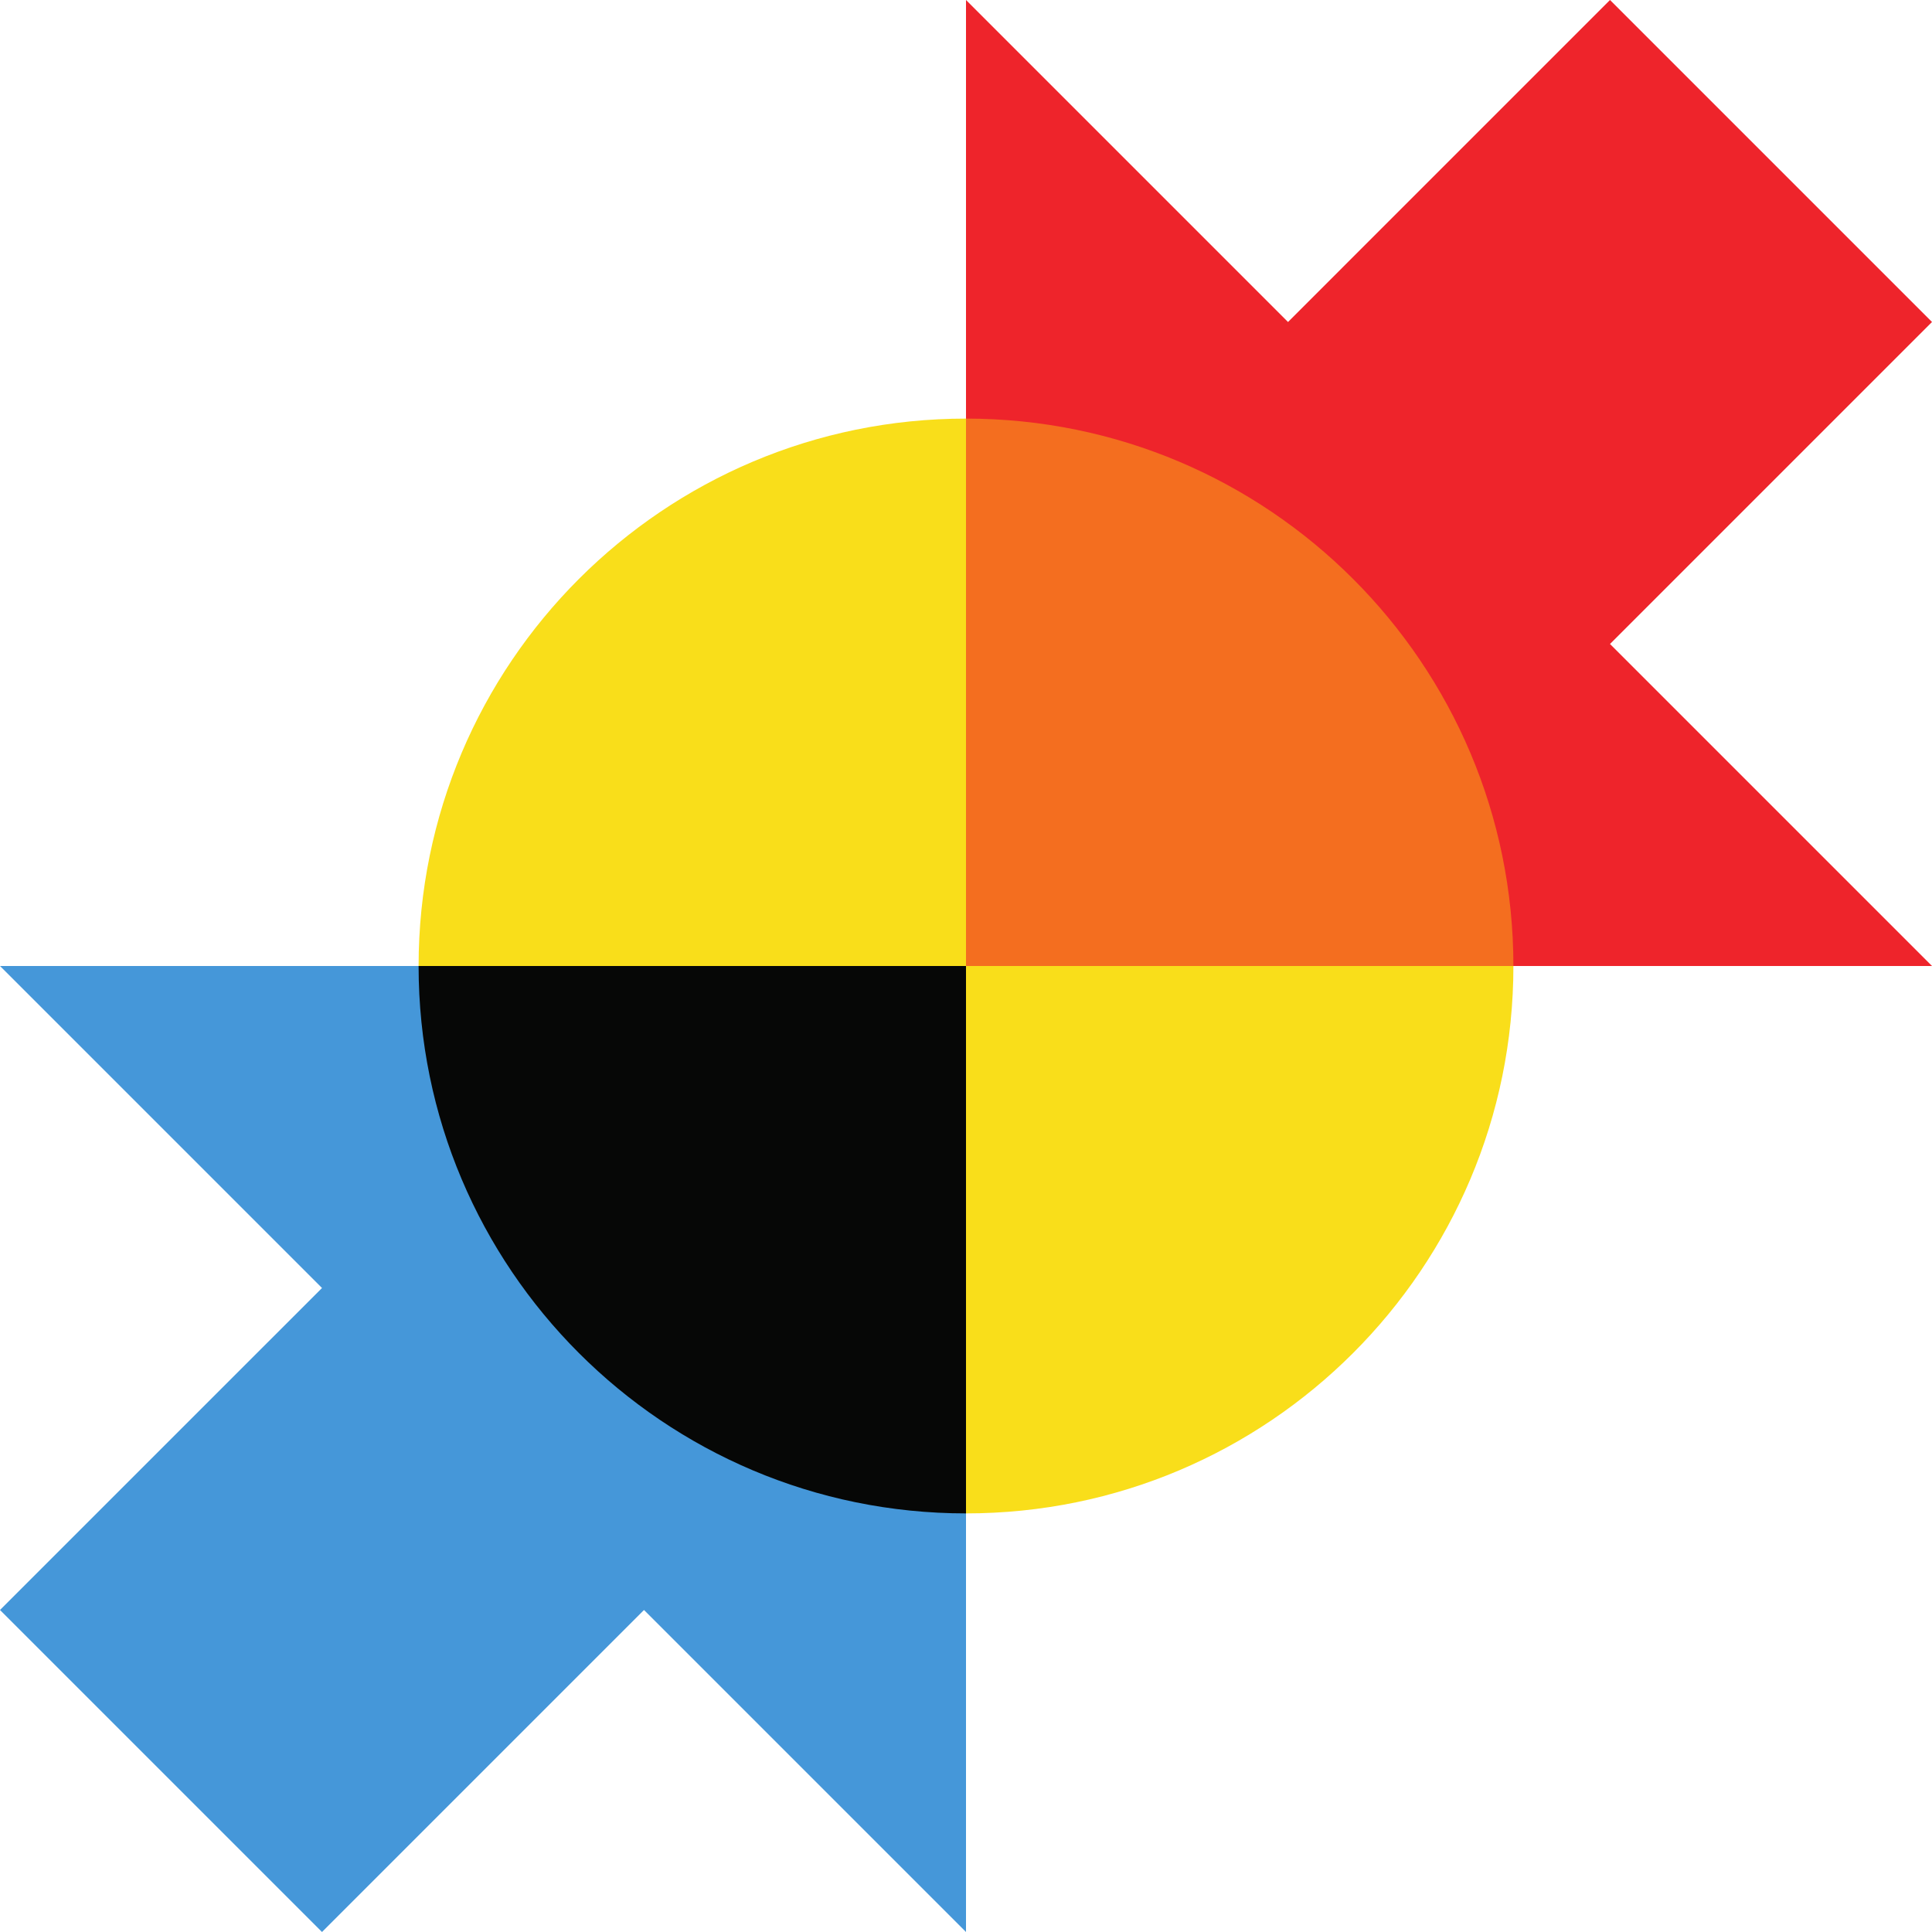
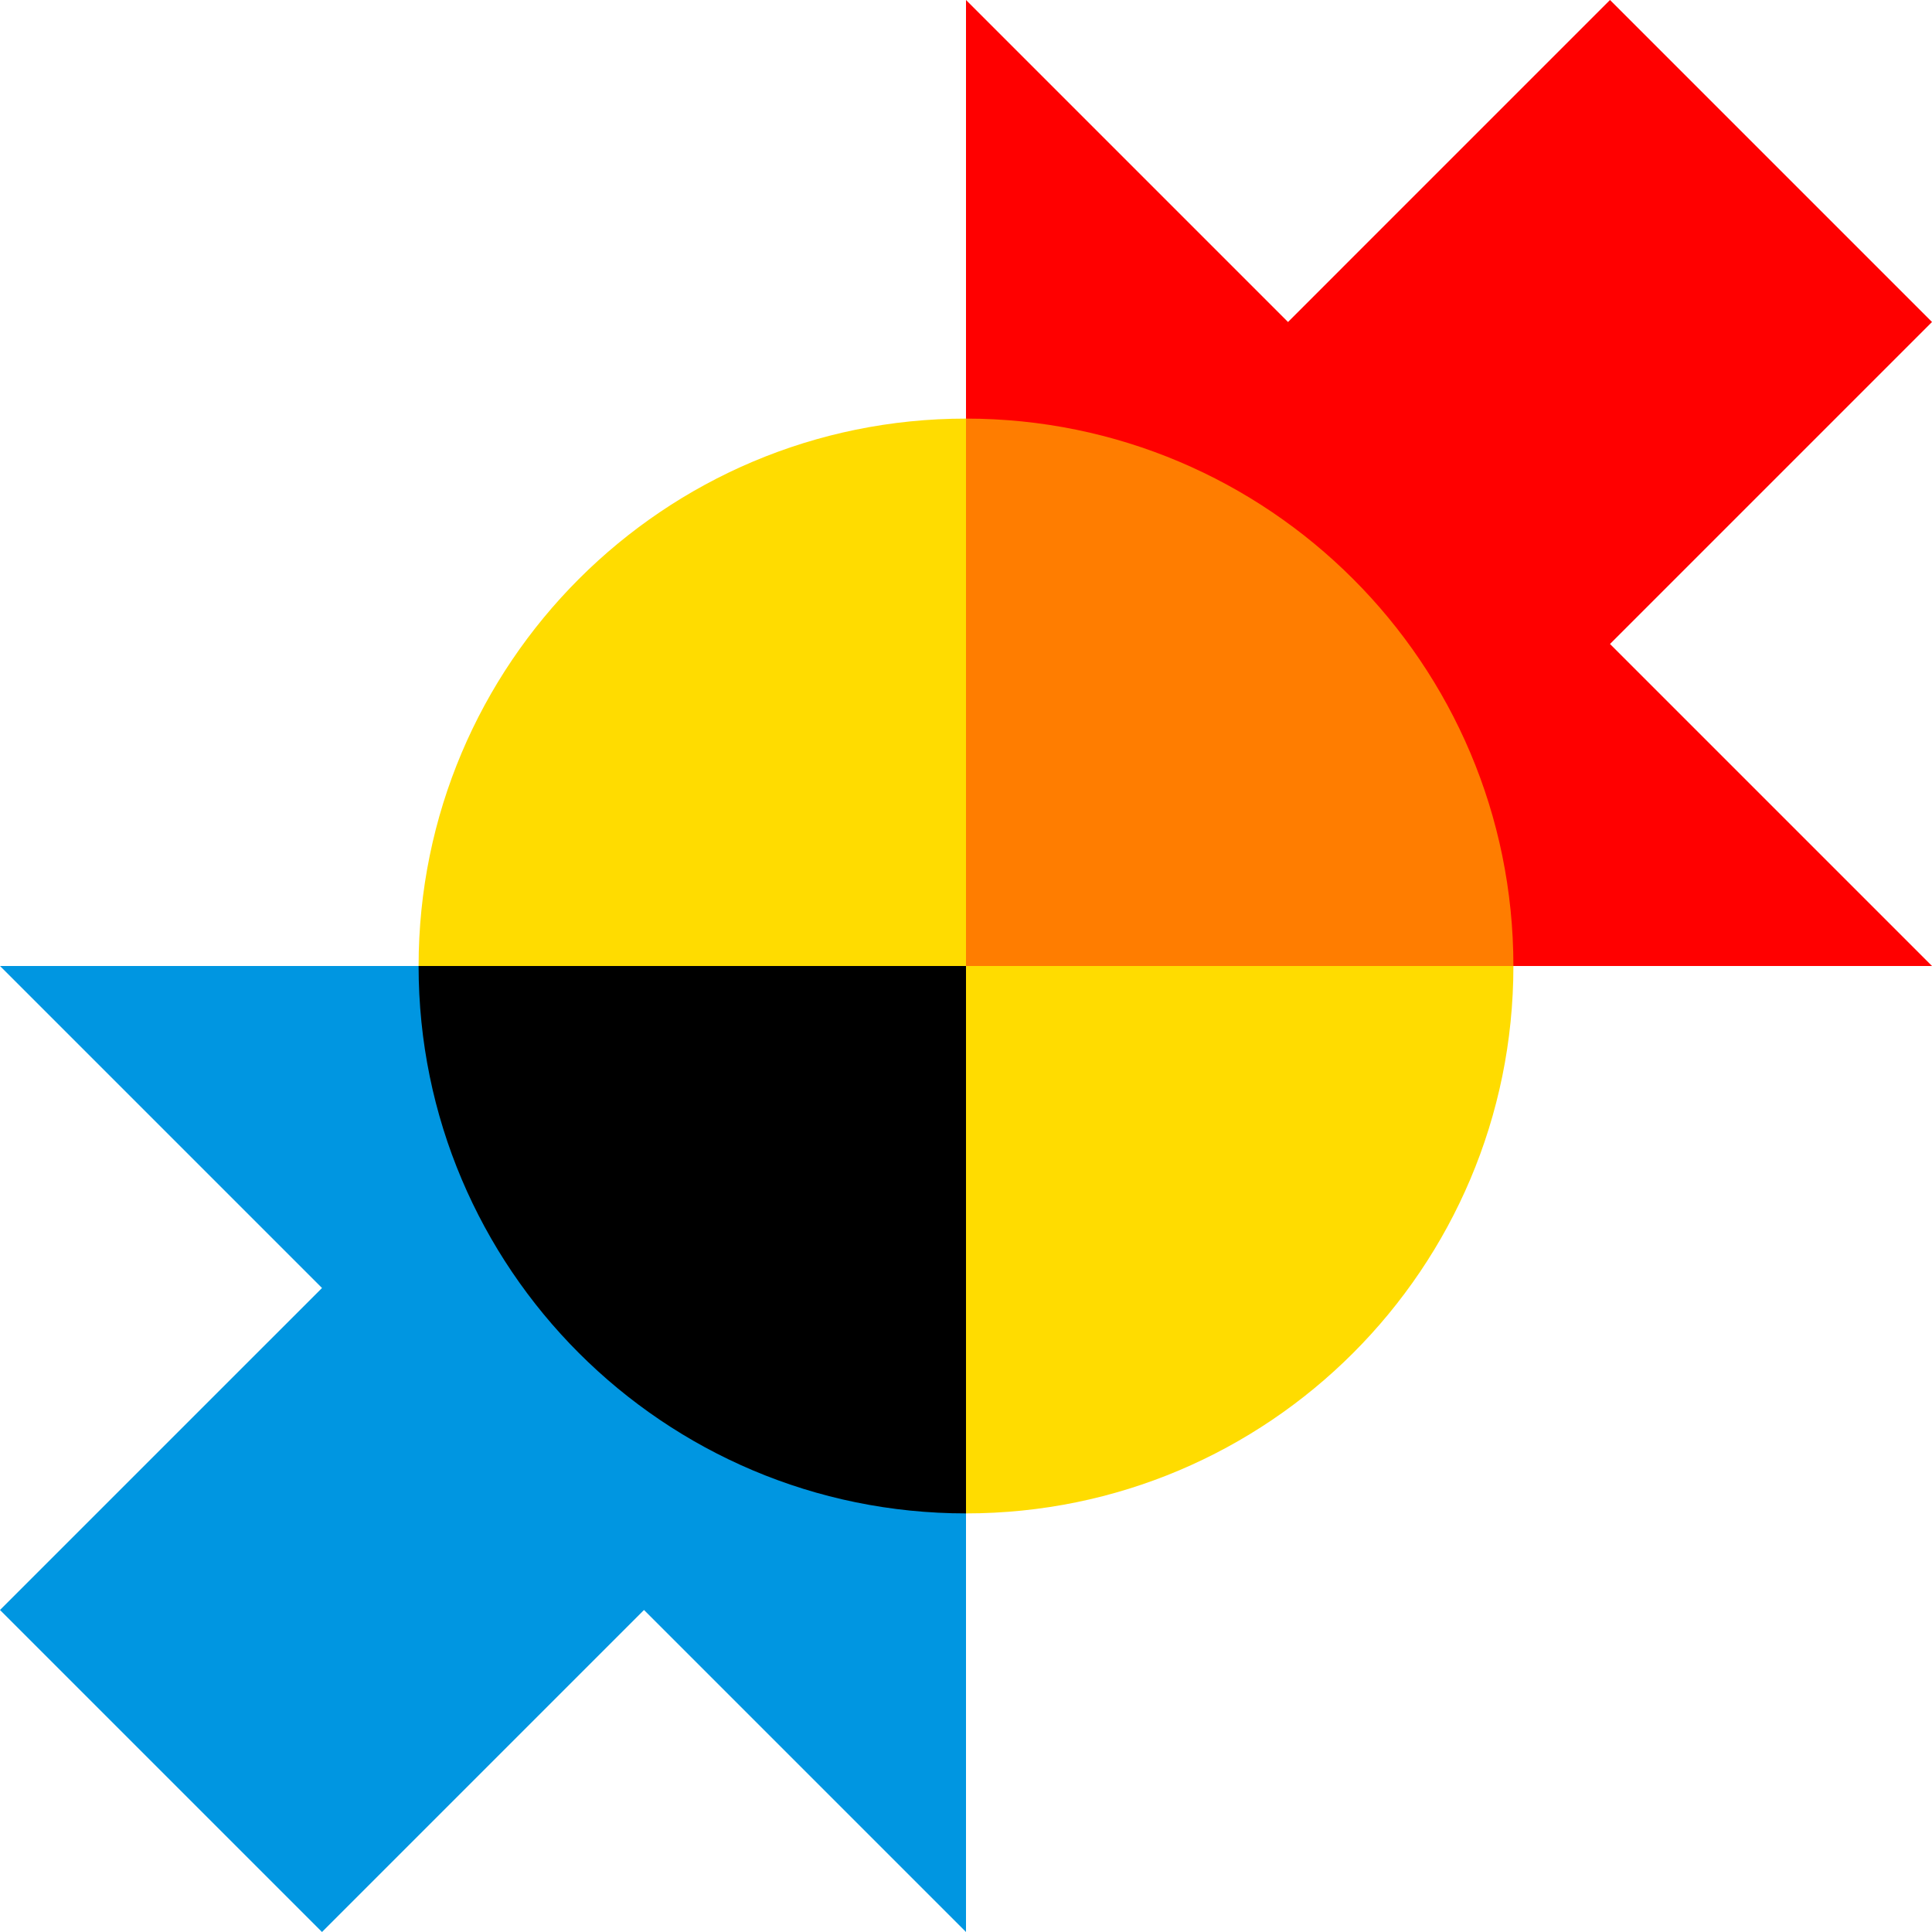
<svg xmlns="http://www.w3.org/2000/svg" version="1.1" viewBox="0 0 6 6">
-   <circle fill="#f9de1a" cx="3" cy="3" r="1.7" />
-   <polygon fill="#ee242b" points="6,1 5,0 4,1 3,0 3,3 6,3 5,2" />
-   <polygon fill="#4597d9" points="3,3 0,3 1,4 0,5 1,6 2,5 3,6" />
-   <path fill="#f46e1f" d="M 3,3 h 1.7 a 1.7,1.7 0 0 0 -1.7,-1.7 z" />
-   <path fill="#060706" d="M 3,3 h -1.7 a 1.7,1.7 0 0 0 1.7,1.7 z" />
+   <circle fill="#ffdc00" cx="3" cy="3" r="1.7" />
+   <polygon fill="#ff0000" points="6,1 5,0 4,1 3,0 3,3 6,3 5,2" />
+   <polygon fill="#0096e1" points="3,3 0,3 1,4 0,5 1,6 2,5 3,6" />
+   <path fill="#ff7d00" d="M 3,3 h 1.7 a 1.7,1.7 0 0 0 -1.7,-1.7 z" />
+   <path fill="#000000" d="M 3,3 h -1.7 a 1.7,1.7 0 0 0 1.7,1.7 z" />
</svg>
